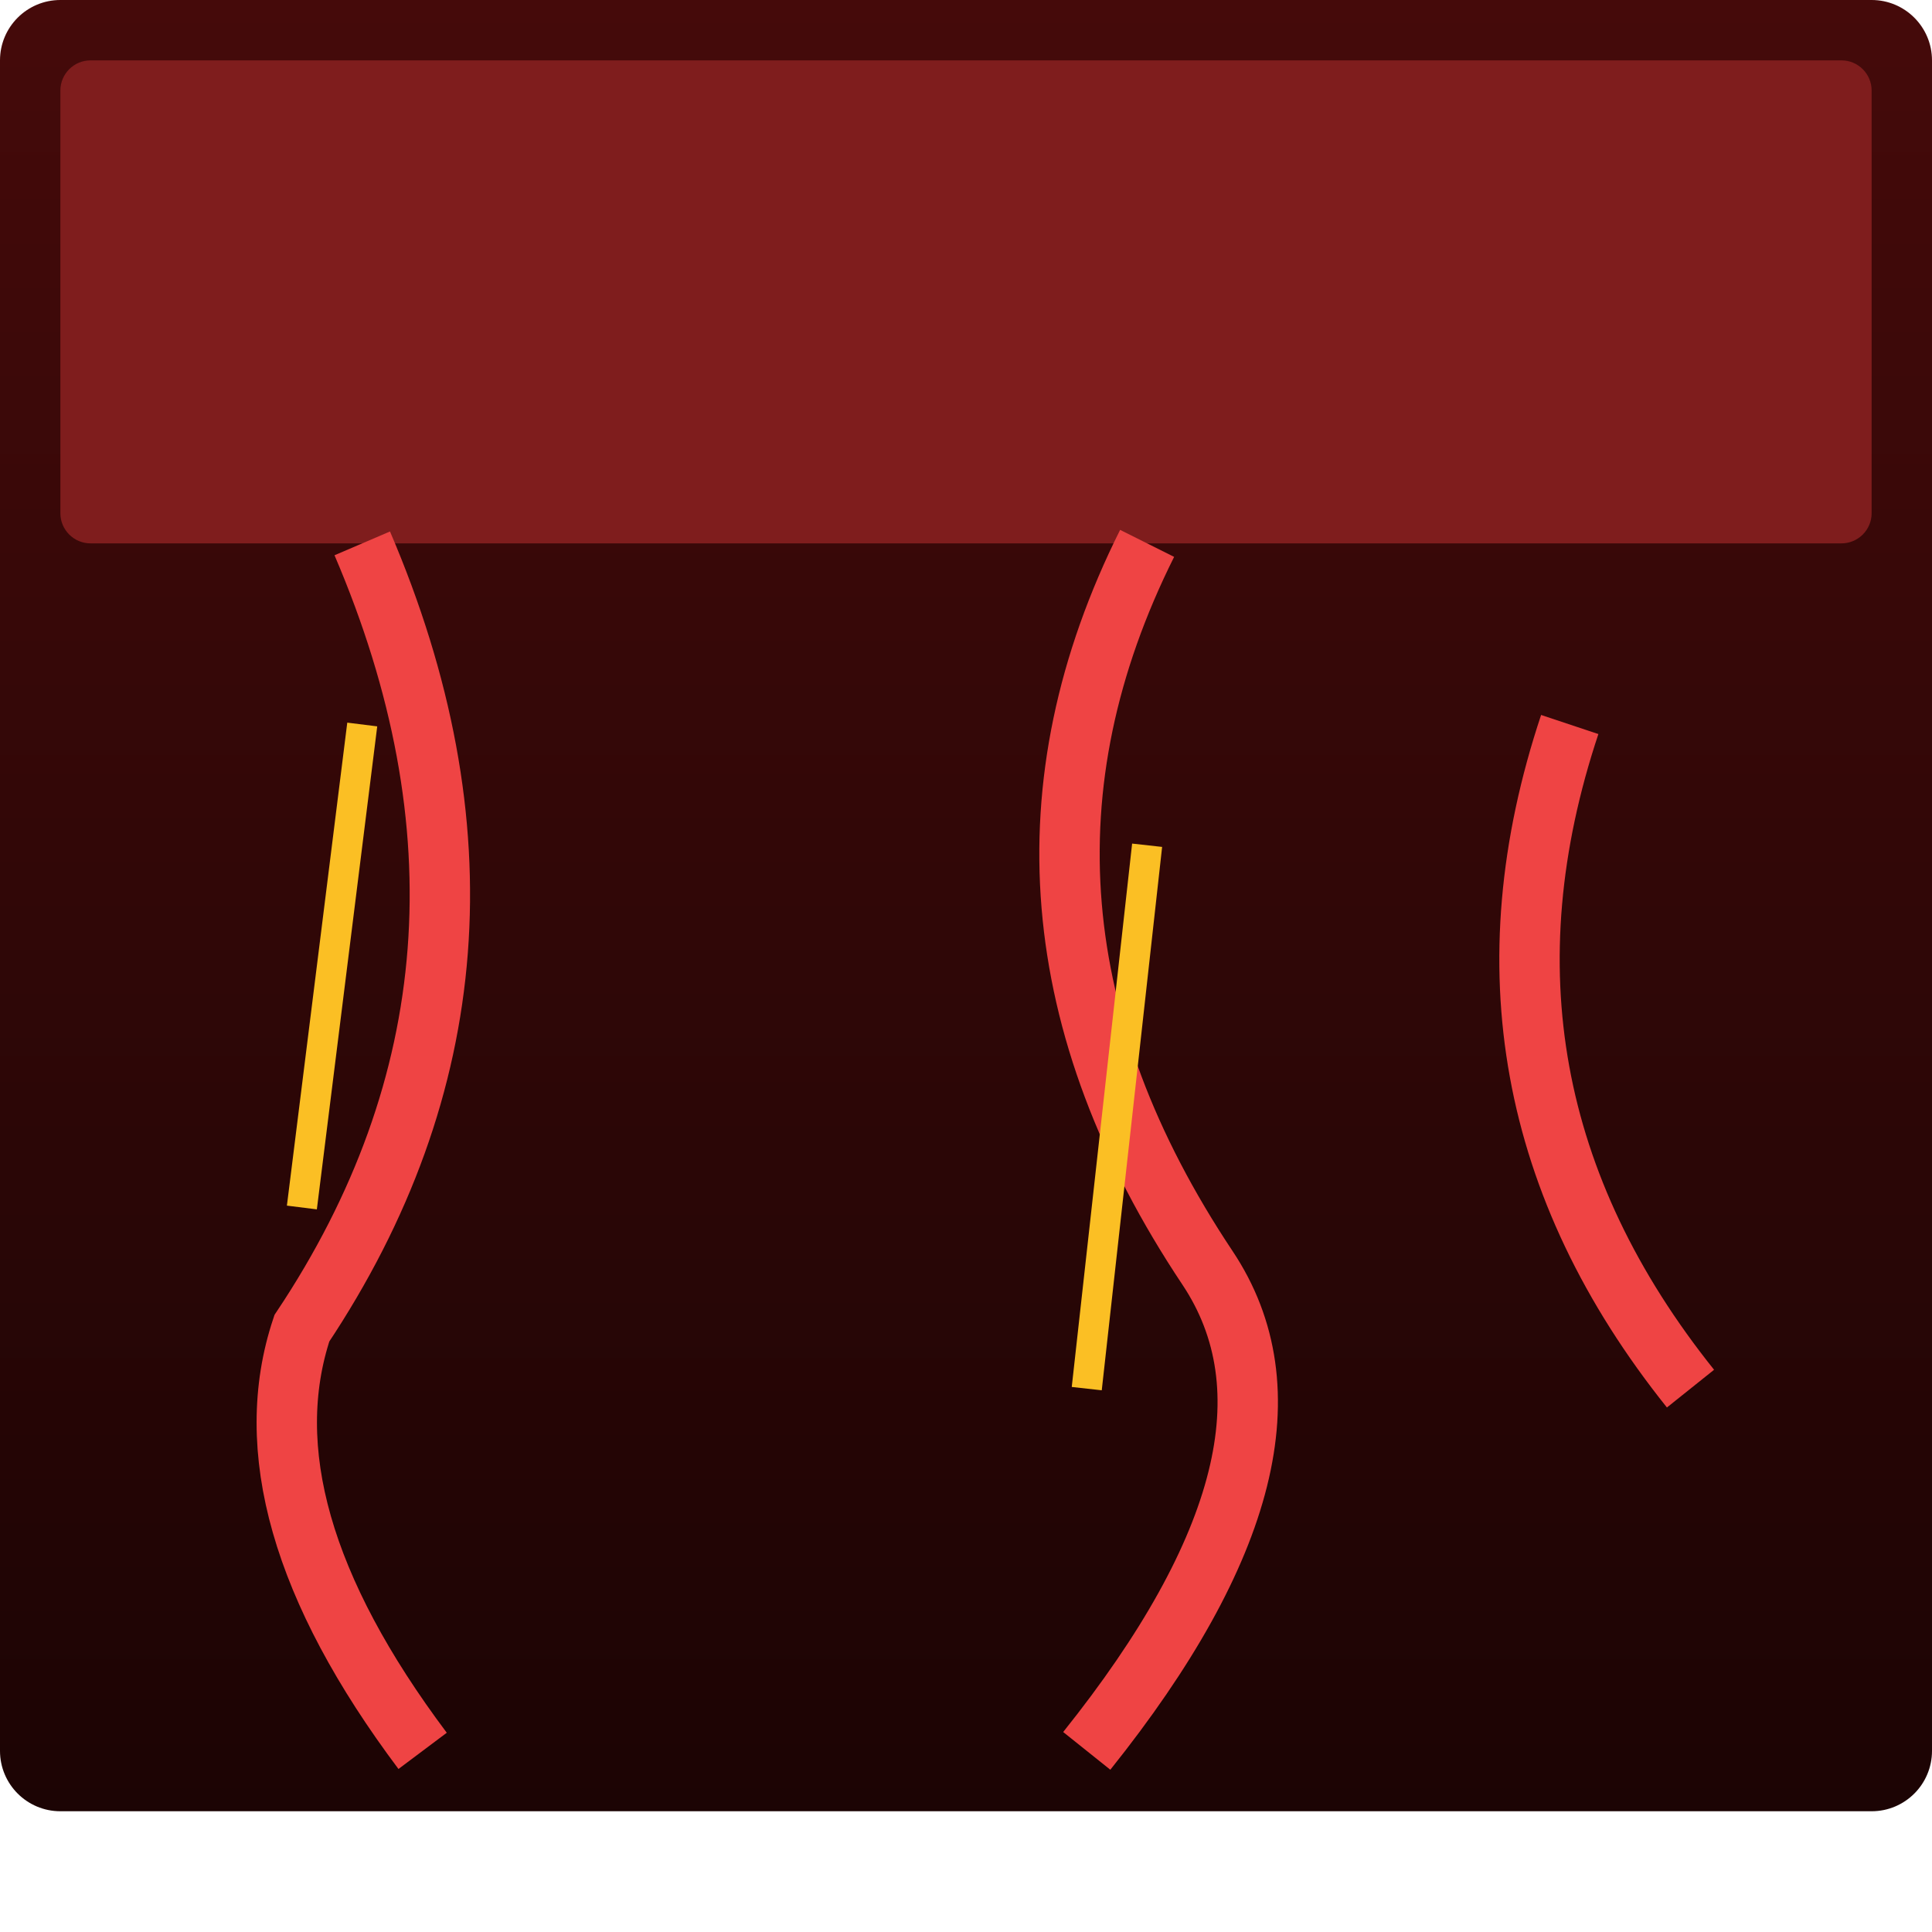
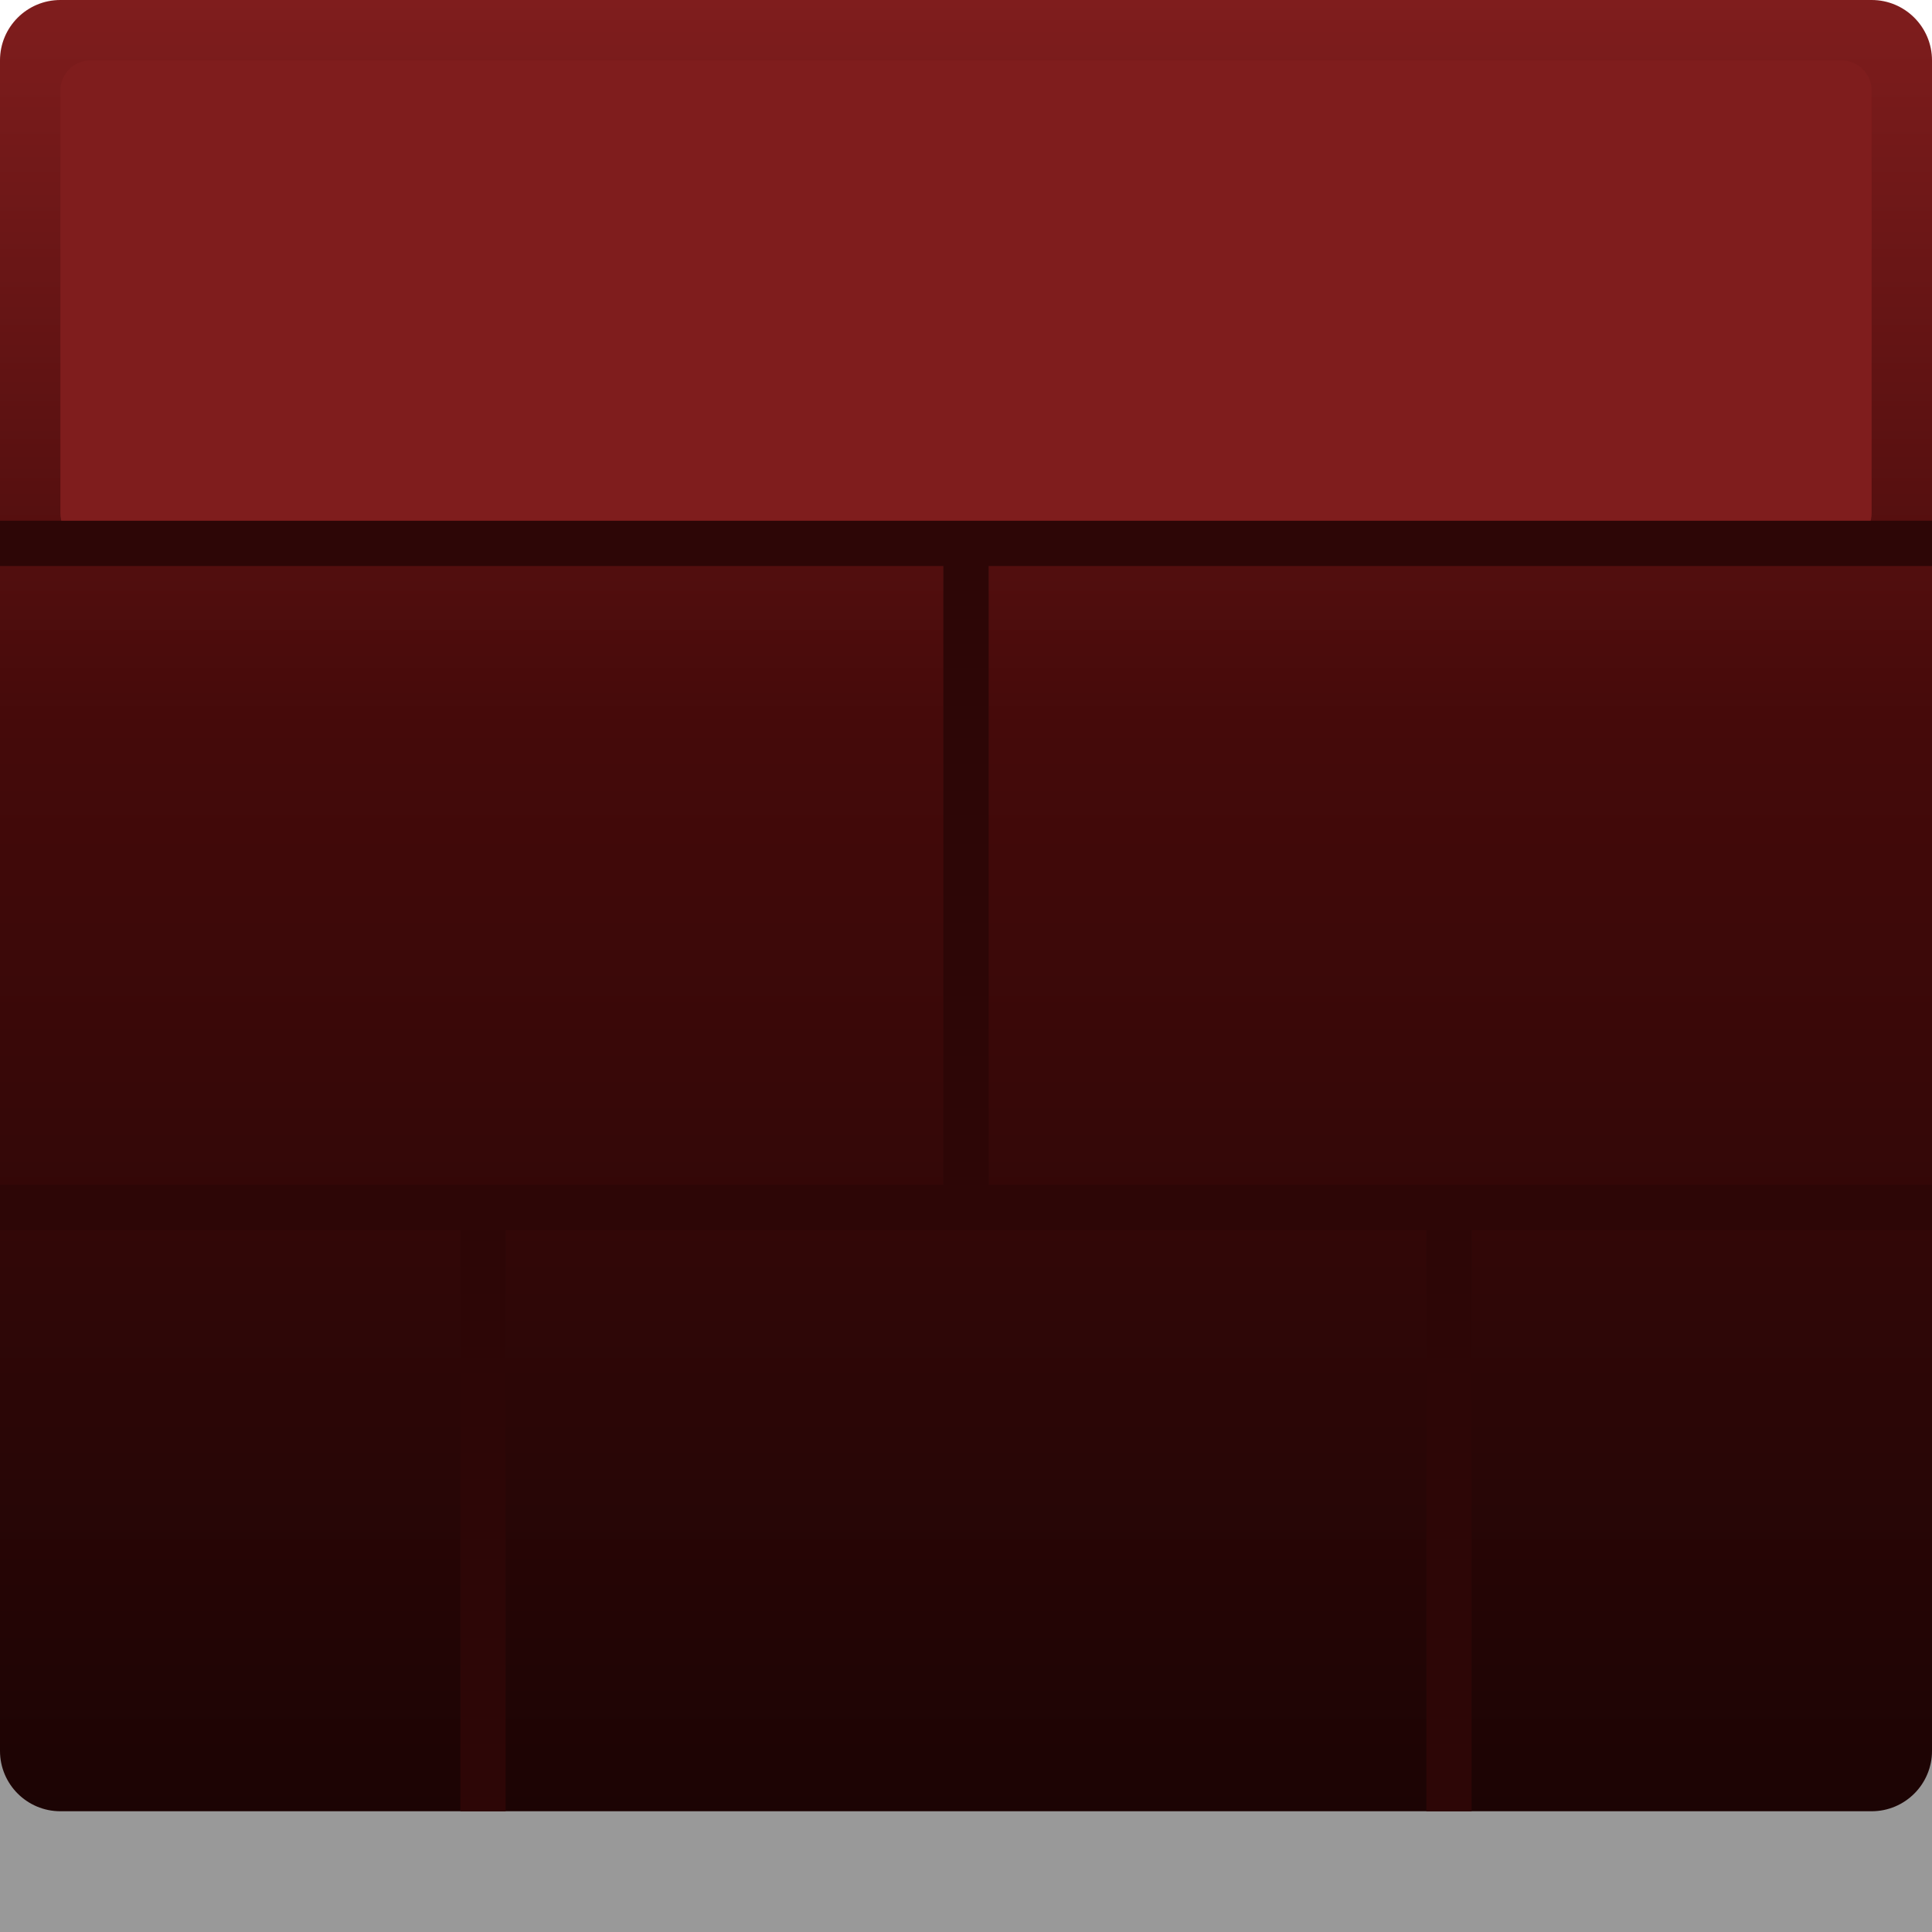
<svg xmlns="http://www.w3.org/2000/svg" viewBox="0 0 64 64" width="64" height="64">
  <defs>
-     <linearGradient id="wMagmaGrad" x1="0%" y1="0%" x2="0%" y2="100%">
-       <stop offset="0%" stop-color="#450a0a" />
+     <linearGradient id="wGrad_magma" x1="0%" y1="0%" x2="0%" y2="100%">
+       <stop offset="0%" stop-color="#7f1d1d" />
+       <stop offset="40%" stop-color="#450a0a" />
      <stop offset="100%" stop-color="#1c0404" />
    </linearGradient>
  </defs>
-   <rect width="64" height="60" rx="2" fill="url(#wMagmaGrad)" />
+   <rect x="0" y="8" width="64" height="56" fill="#000000" opacity="0.4" />
+   <rect x="0" y="0" width="64" height="60" rx="2" fill="url(#wGrad_magma)" />
  <rect x="2" y="2" width="60" height="16" rx="1" fill="#7f1d1d" />
-   <path d="M 12 18 Q 18 32 10 44 Q 8 50 14 58 M 38 18 Q 32 30 40 42 Q 44 48 36 58 M 52 24 Q 48 36 56 46" stroke="#ef4444" stroke-width="2" fill="none" />
-   <path d="M 12 24 L 10 40 M 38 28 L 36 46" stroke="#fbbf24" stroke-width="1" fill="none" />
+   <path d="M 0 18 L 64 18 M 0 40 L 64 40 M 32 18 L 32 40 M 16 40 L 16 60 M 48 40 L 48 60" stroke="#2d0606" stroke-width="1.5" />
</svg>
